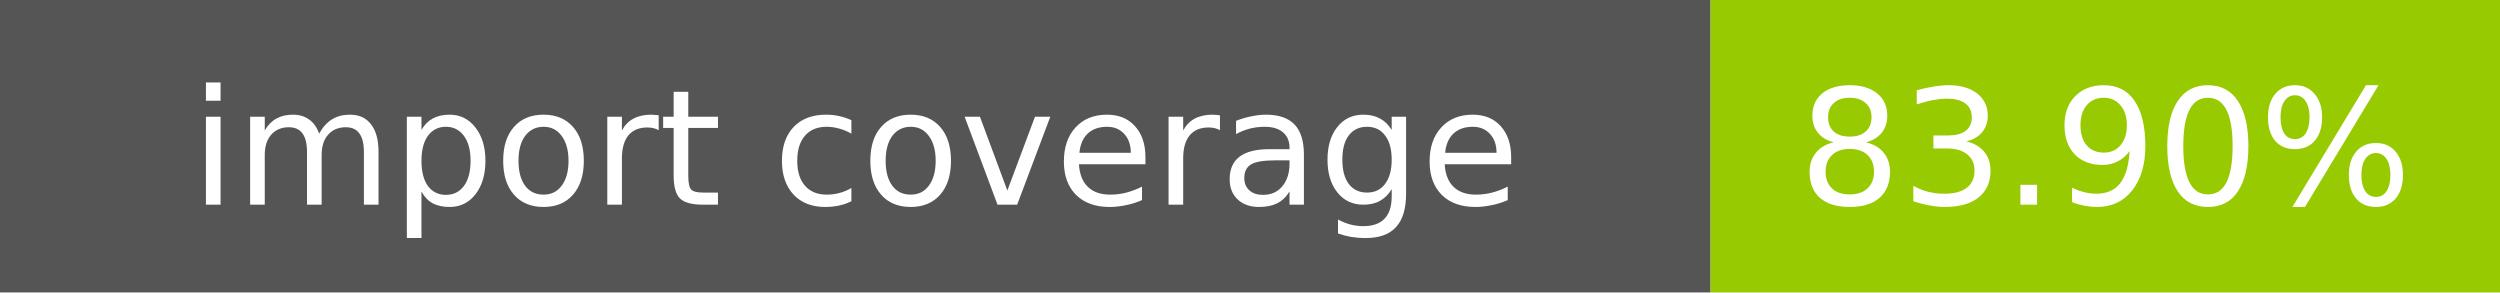
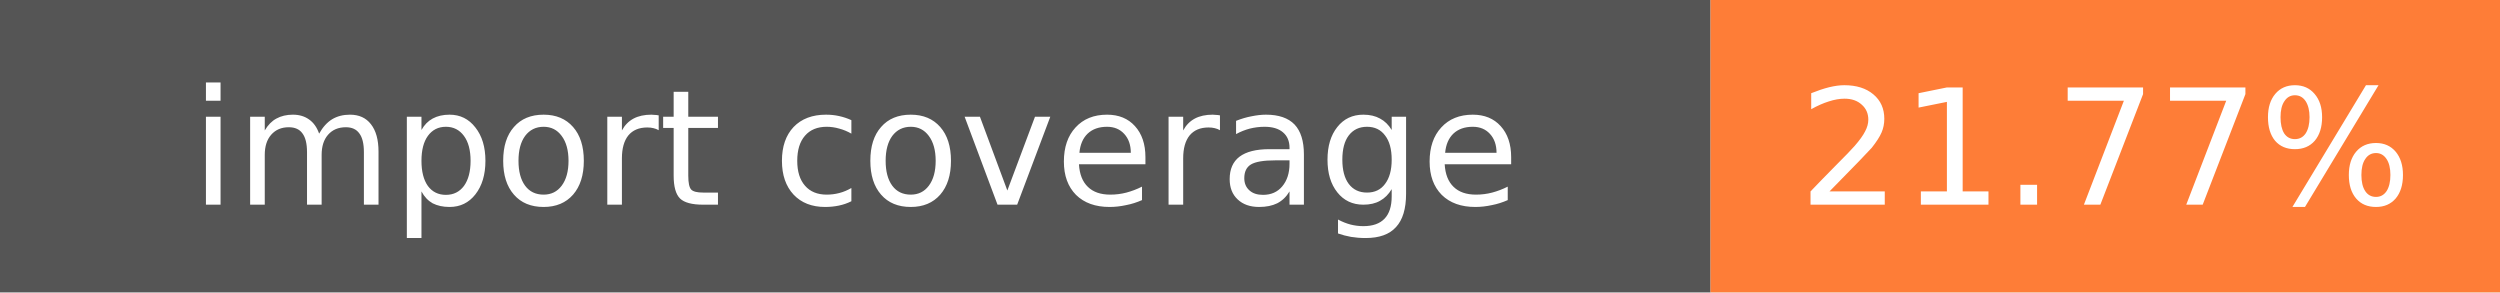
- <svg xmlns="http://www.w3.org/2000/svg" width="171" height="20" role="img" aria-label="import coverage: 83.90%">
+ <svg xmlns="http://www.w3.org/2000/svg" width="171" height="20" role="img" aria-label="import coverage: 21.77%">
  <rect width="117" height="20" fill="#555" />
-   <rect x="117" width="54" height="20" fill="#97ca00" />
+   <rect x="117" width="54" height="20" fill="#fe7d37" />
  <g fill="#fff" font-family="Verdana,DejaVu Sans,sans-serif" font-size="11" text-anchor="middle">
    <text x="58.5" y="14">import coverage</text>
-     <text x="144.0" y="14">83.90%</text>
+     <text x="144.0" y="14">21.77%</text>
  </g>
</svg>
